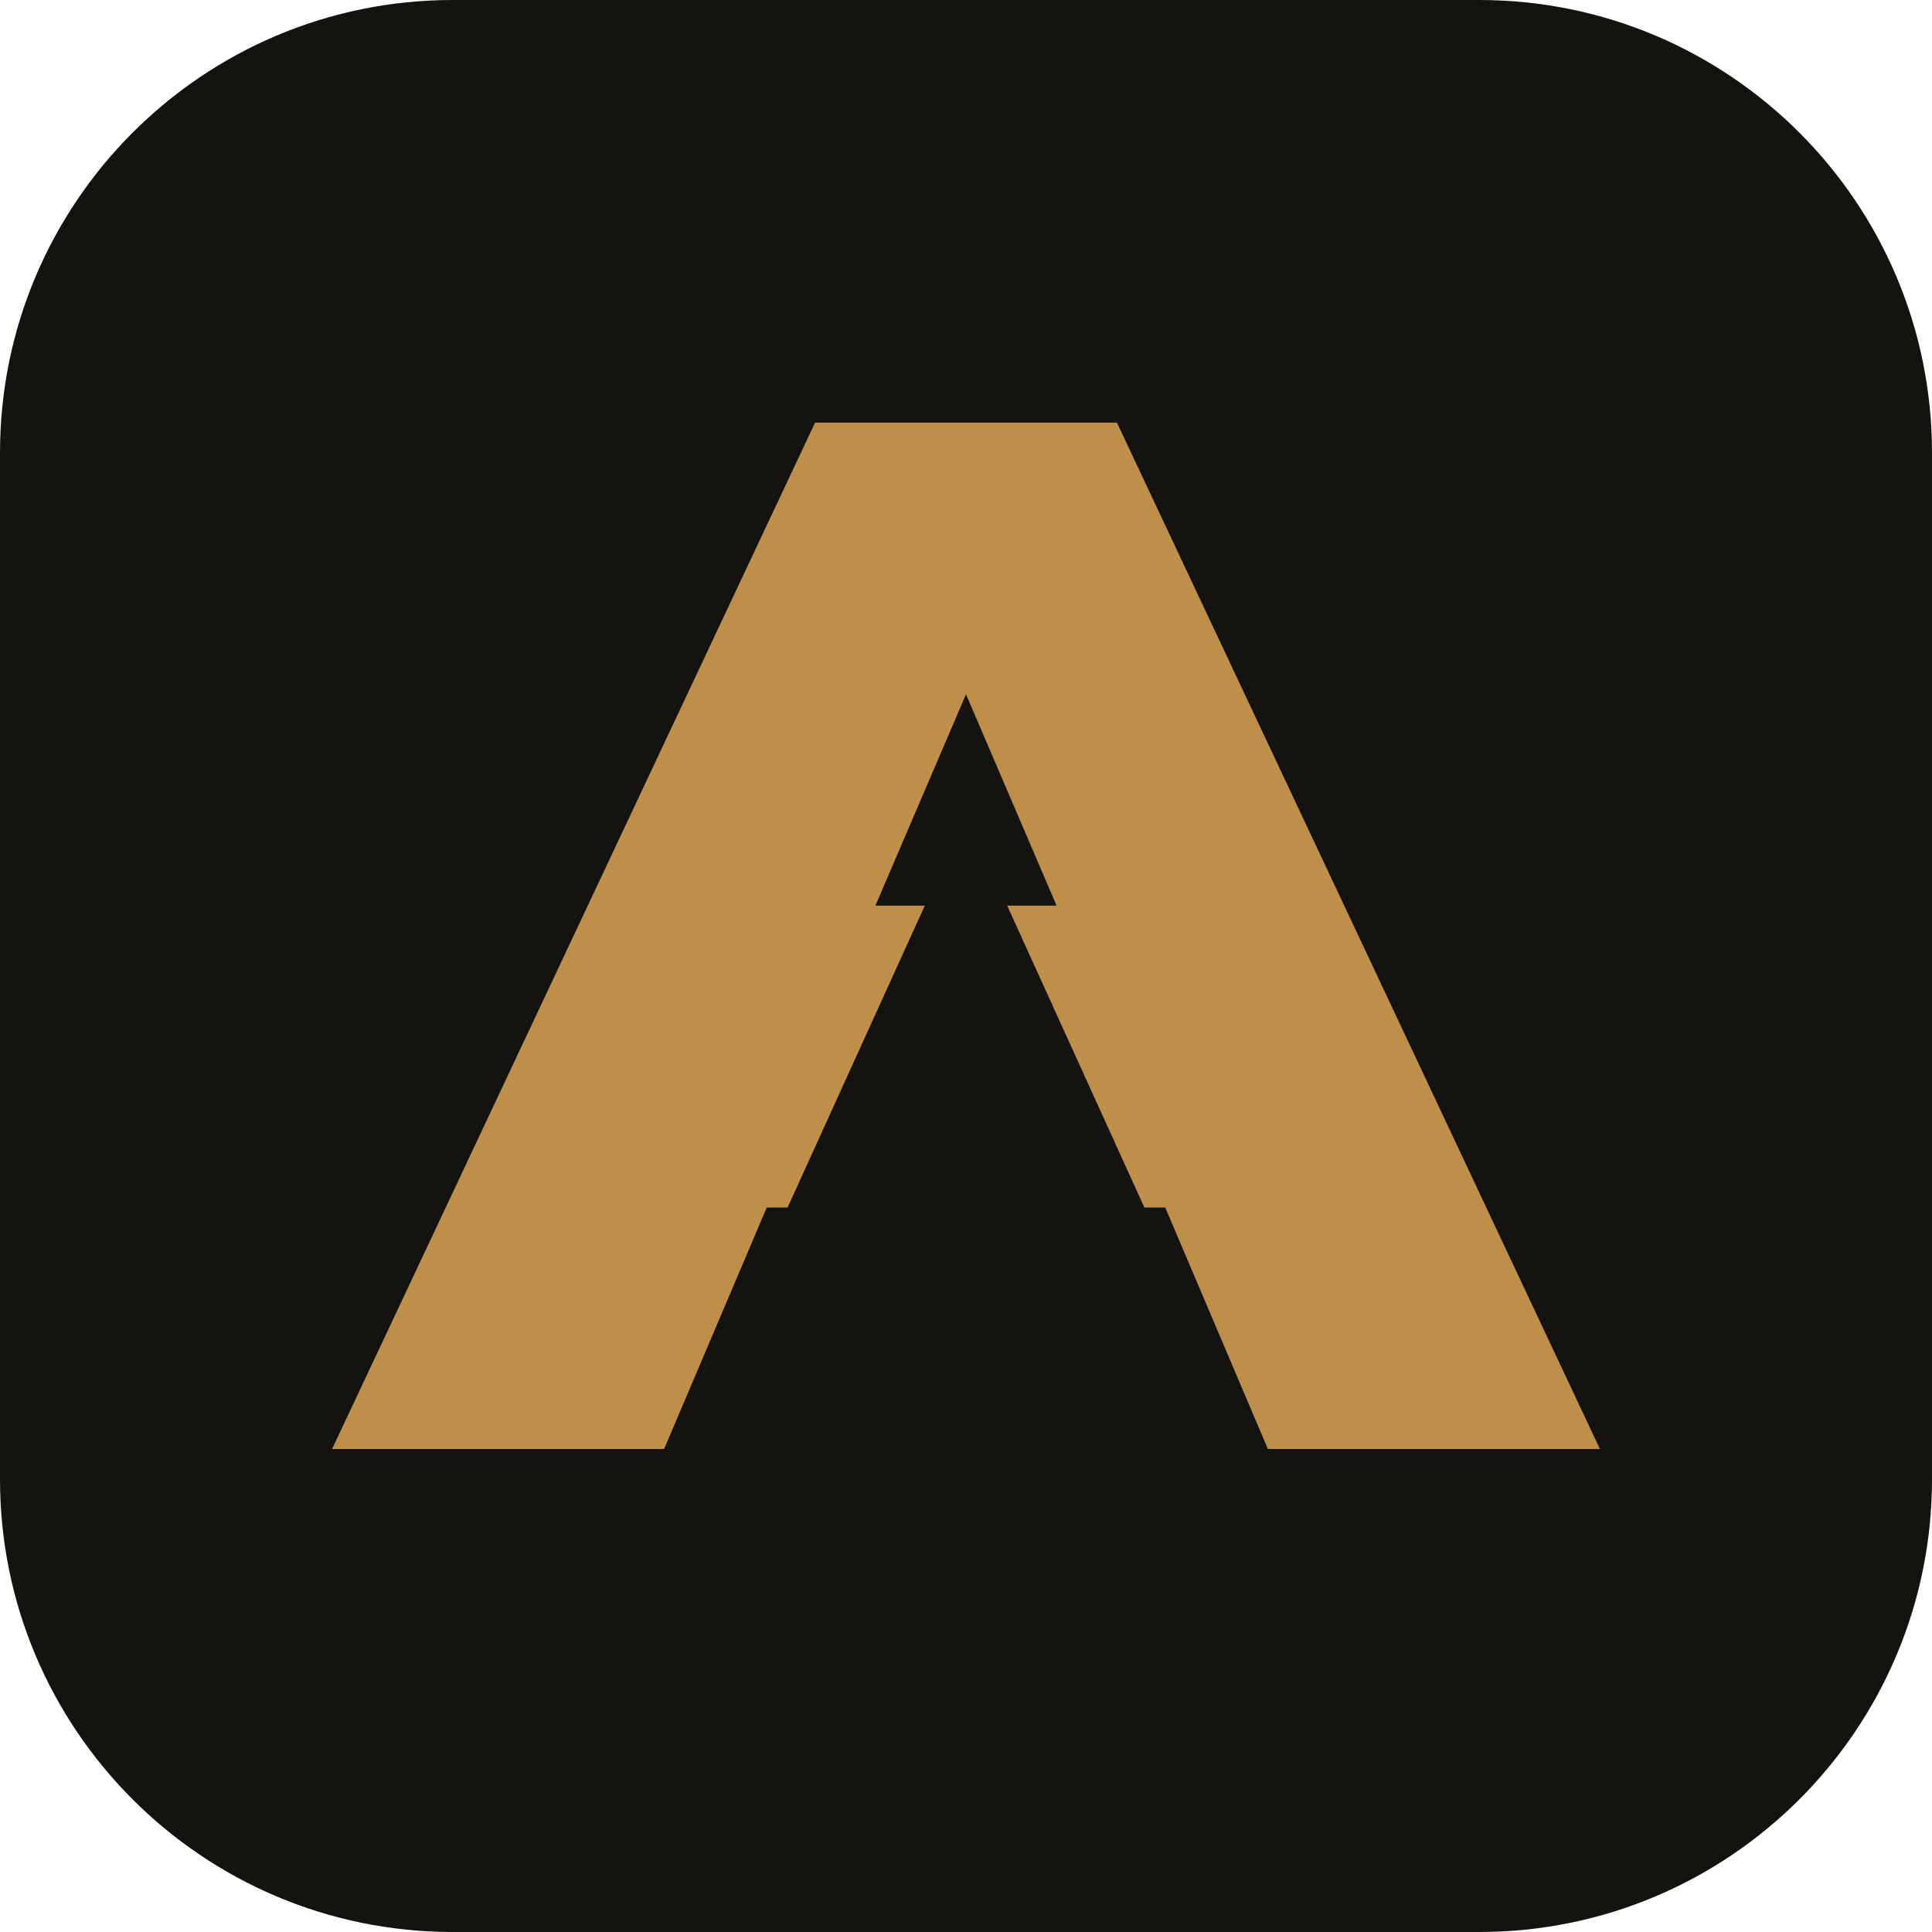
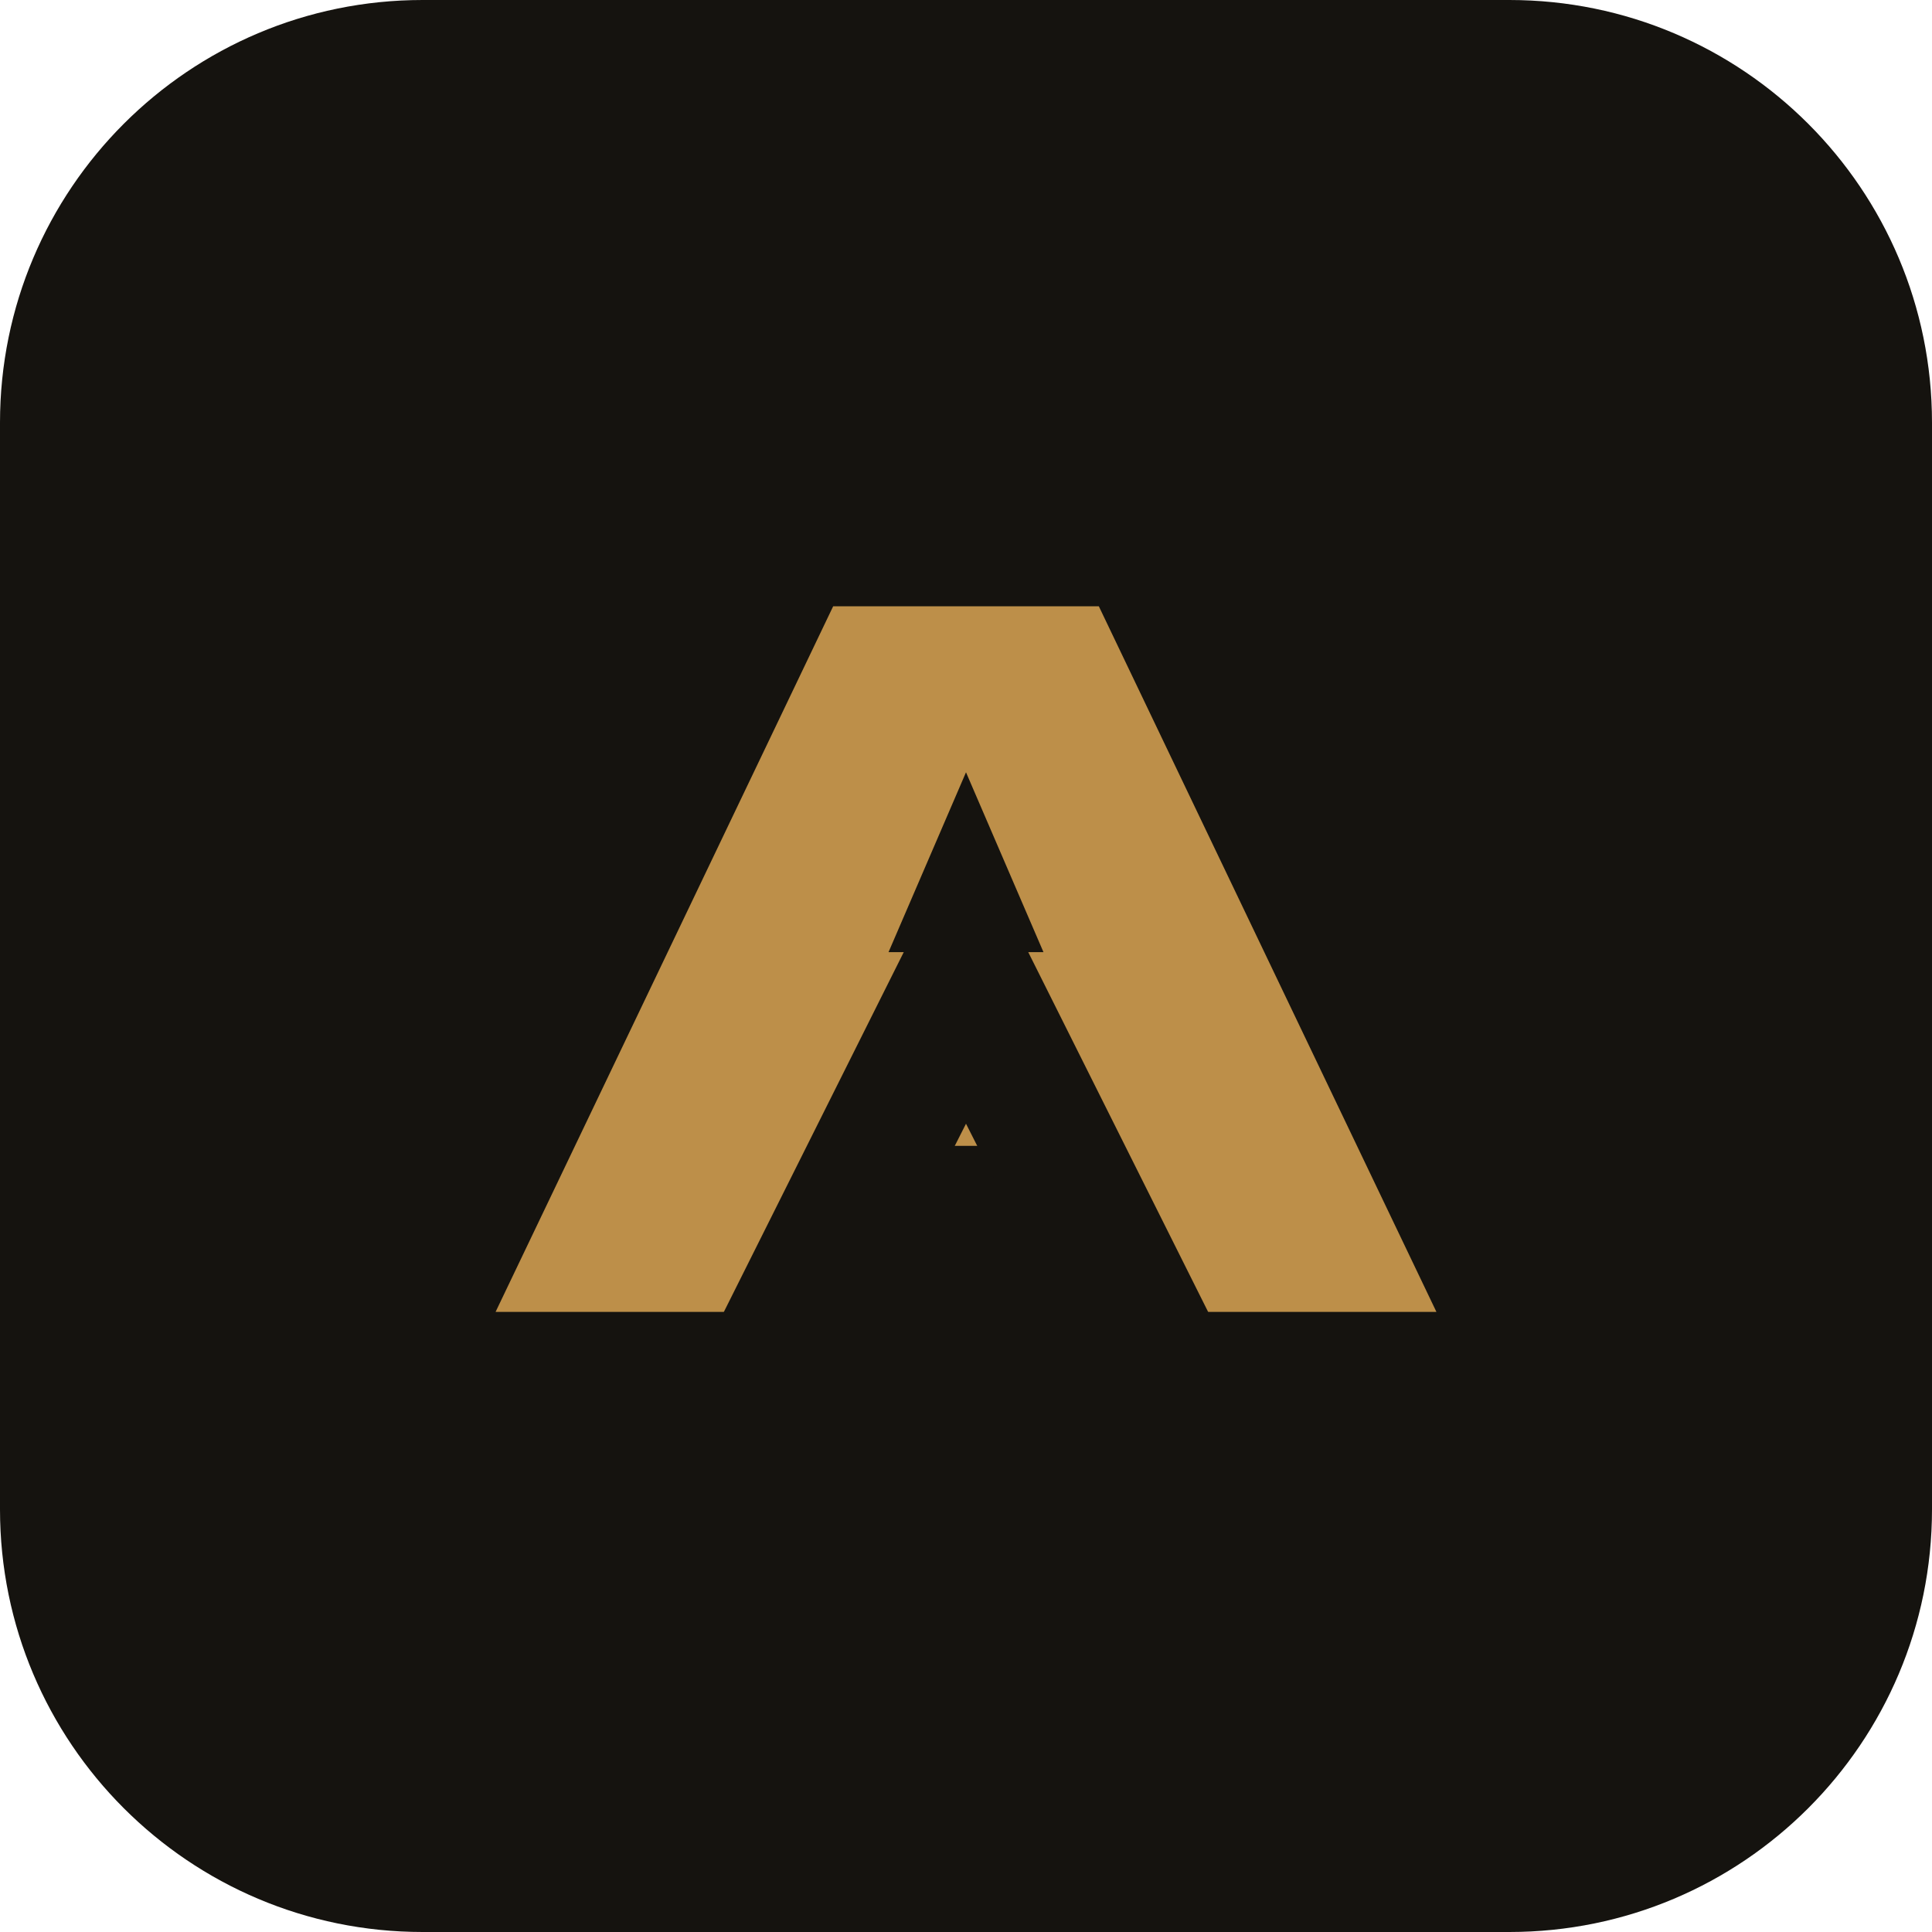
- <svg xmlns="http://www.w3.org/2000/svg" viewBox="0 0 64 64">
-   <rect width="64" height="64" rx="15" fill="#15130f" />
-   <path d="M11 48 27 14h10l16 34H42l-3.4-8H25.4L22 48H11Zm18-18h6l-3-7-3 7Z" fill="#bd8f49" />
-   <path d="M22 49 32 27l10 22h-7l-3-8-3 8h-7Z" fill="#15130f" />
+ <svg xmlns="http://www.w3.org/2000/svg" width="512" height="512" viewBox="0 0 512 512">
+   <rect width="512" height="512" rx="112" fill="#15130f" />
+   <g transform="translate(80 80) scale(7.333333)" fill="#bd8f49">
+     <path d="M7 36.5 19.2 11h9.6L41 36.5h-8.7l-2.6-6H18.3l-2.6 6H7Zm14.2-13h5.6L24 17l-2.8 6.5Z" />
+     <path fill="#15130f" d="M15 37 24 19l9 18h-5.3L24 29.7 20.3 37H15Z" />
+   </g>
</svg>
